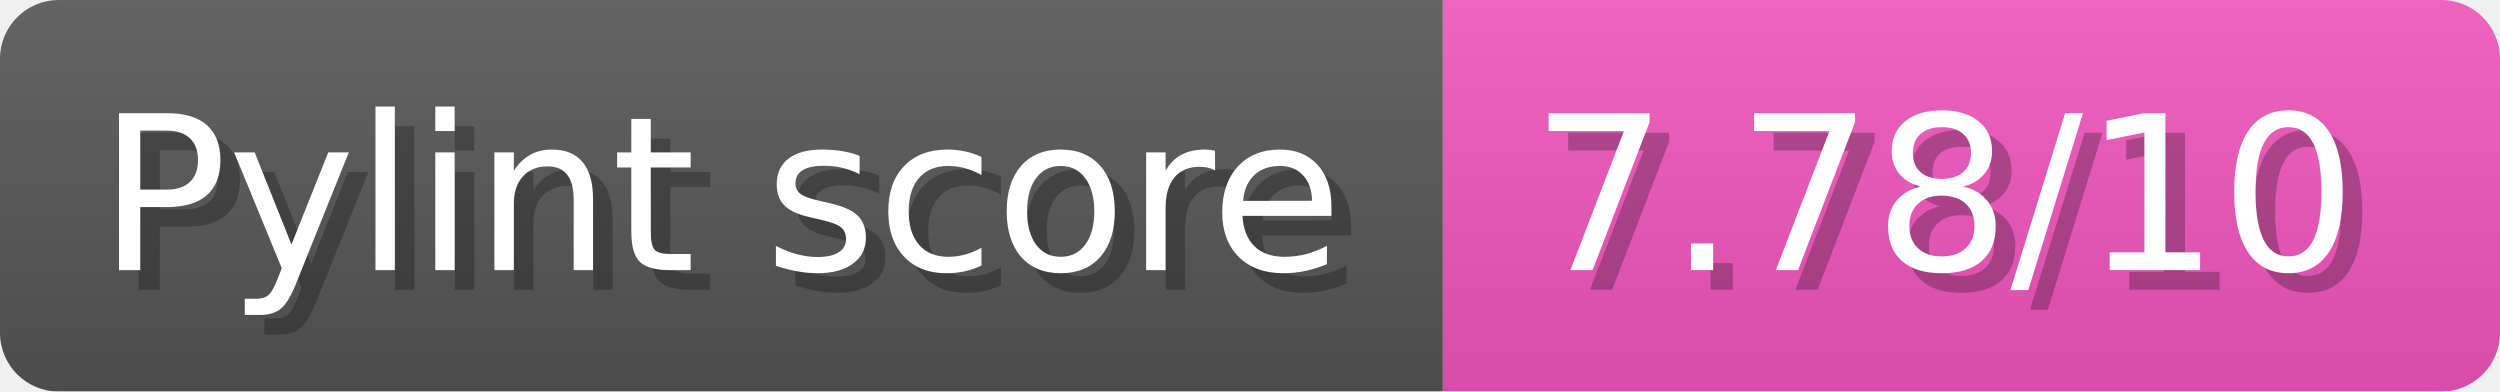
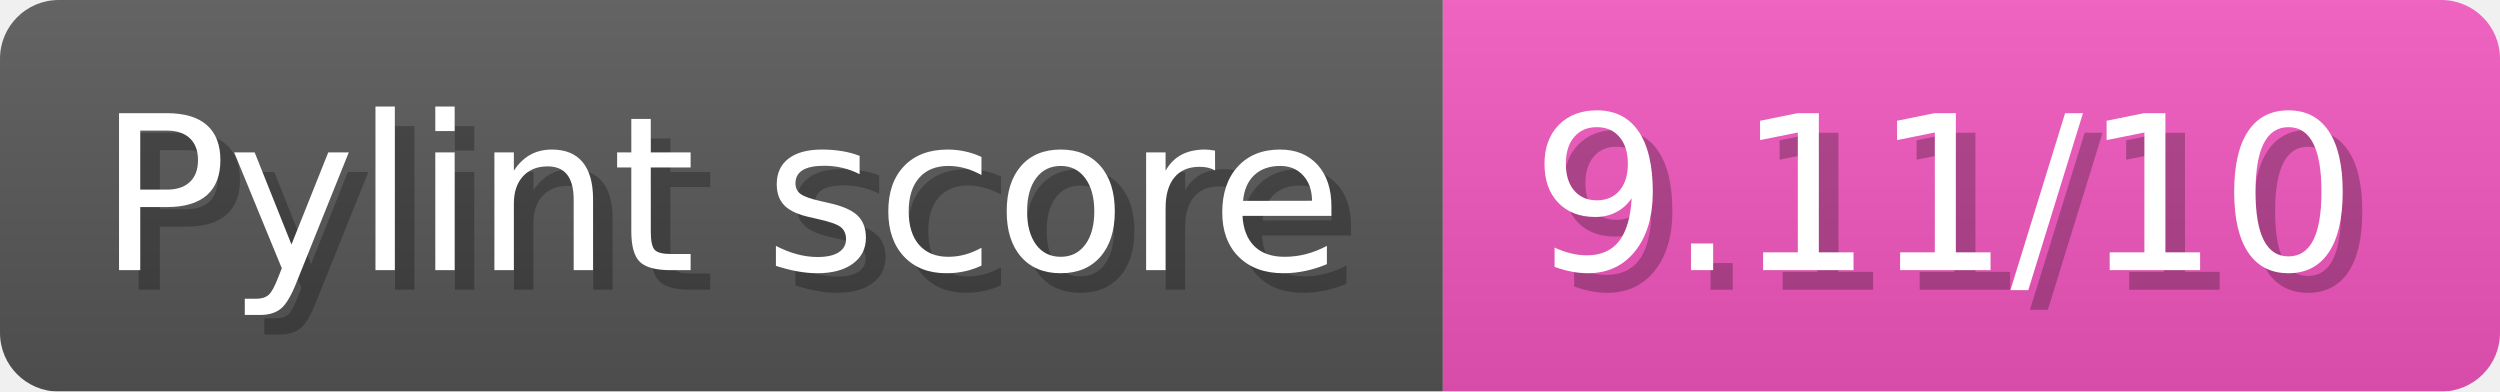
- <svg xmlns="http://www.w3.org/2000/svg" width="127.7" height="20" viewBox="0 0 1277 200" role="img" aria-label="Pylint score: 7.78/10">
+ <svg xmlns="http://www.w3.org/2000/svg" width="127.7" height="20" viewBox="0 0 1277 200" role="img" aria-label="Pylint score: 9.11/10">
  <linearGradient id="a" x2="0" y2="100%">
    <stop offset="0" stop-opacity=".1" stop-color="#EEE" />
    <stop offset="1" stop-opacity=".1" />
  </linearGradient>
  <mask id="m">
    <rect width="1277" height="200" rx="30" fill="#FFF" />
  </mask>
  <g mask="url(#m)">
    <rect width="737" height="200" fill="#555" />
    <rect width="540" height="200" fill="#E5B" x="737" />
    <rect width="1277" height="200" fill="url(#a)" />
  </g>
  <g aria-hidden="true" fill="#fff" text-anchor="start" font-family="Verdana,DejaVu Sans,sans-serif" font-size="110">
    <text x="60" y="148" textLength="637" fill="#000" opacity="0.25">Pylint score</text>
    <text x="50" y="138" textLength="637">Pylint score</text>
-     <text x="792" y="148" textLength="440" fill="#000" opacity="0.25">7.78/10</text>
-     <text x="782" y="138" textLength="440">7.78/10</text>
+     <text x="792" y="148" textLength="440" fill="#000" opacity="0.25">9.11/10</text>
+     <text x="782" y="138" textLength="440">9.11/10</text>
  </g>
</svg>
